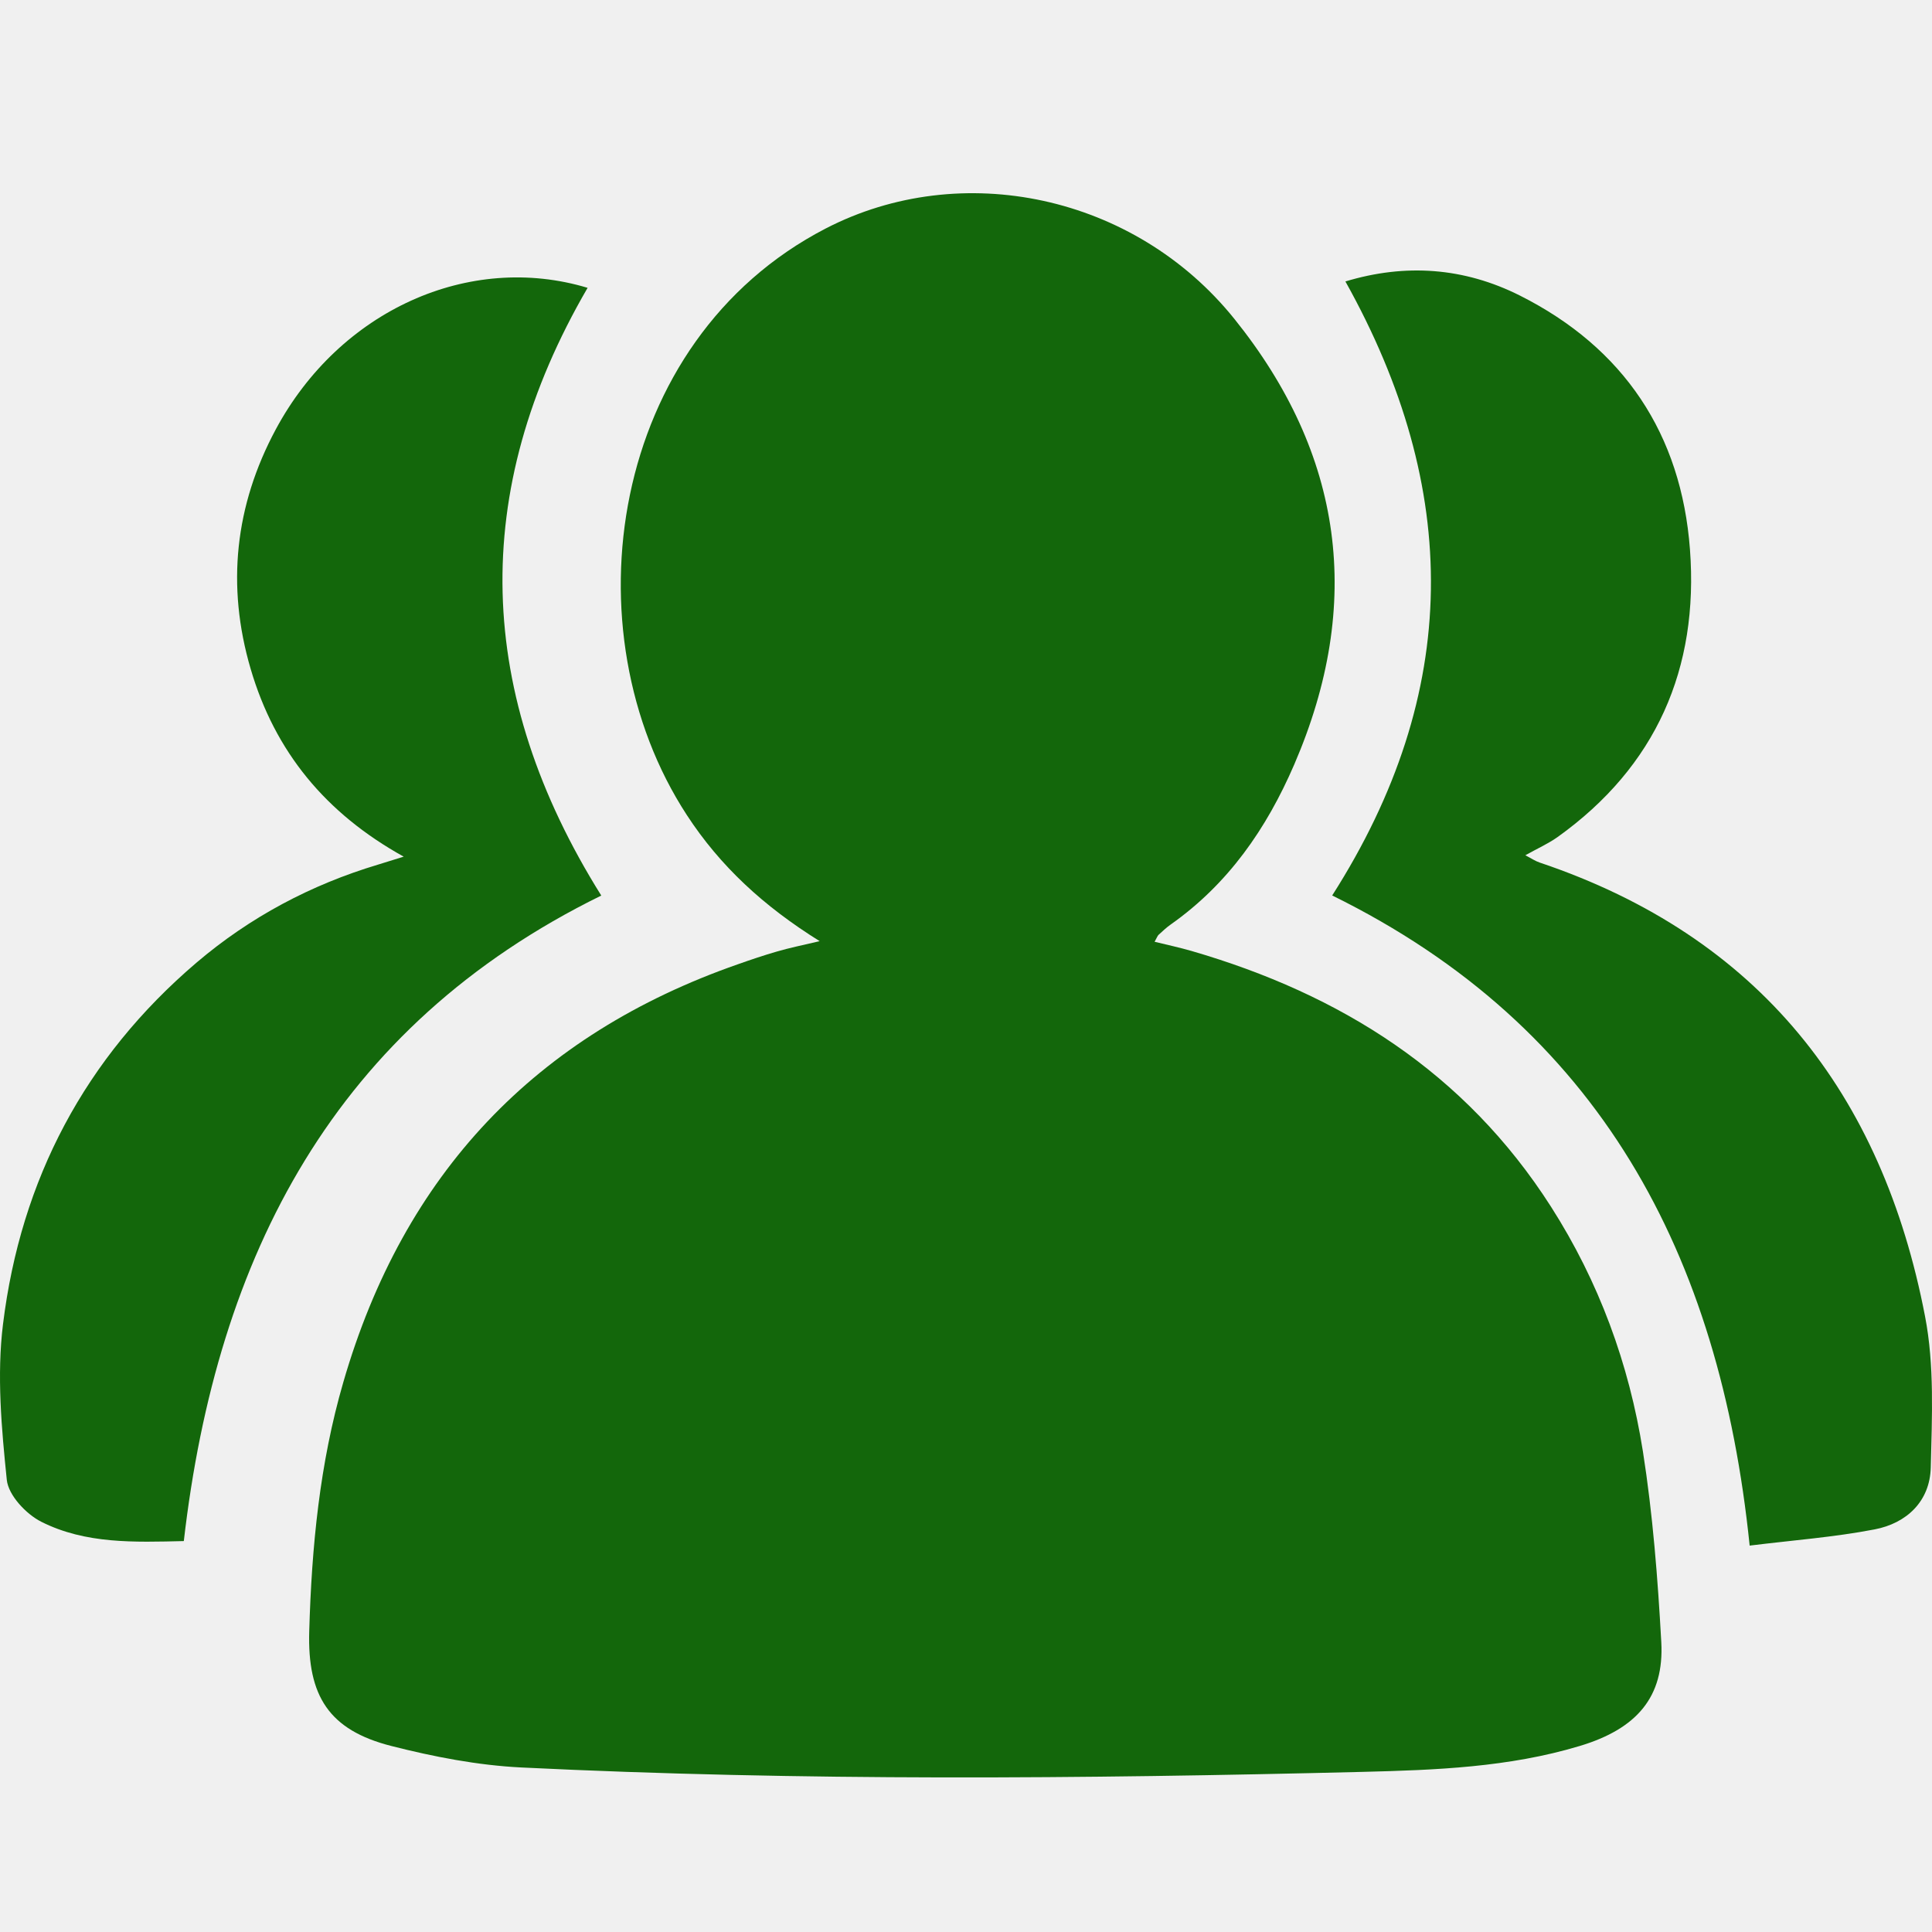
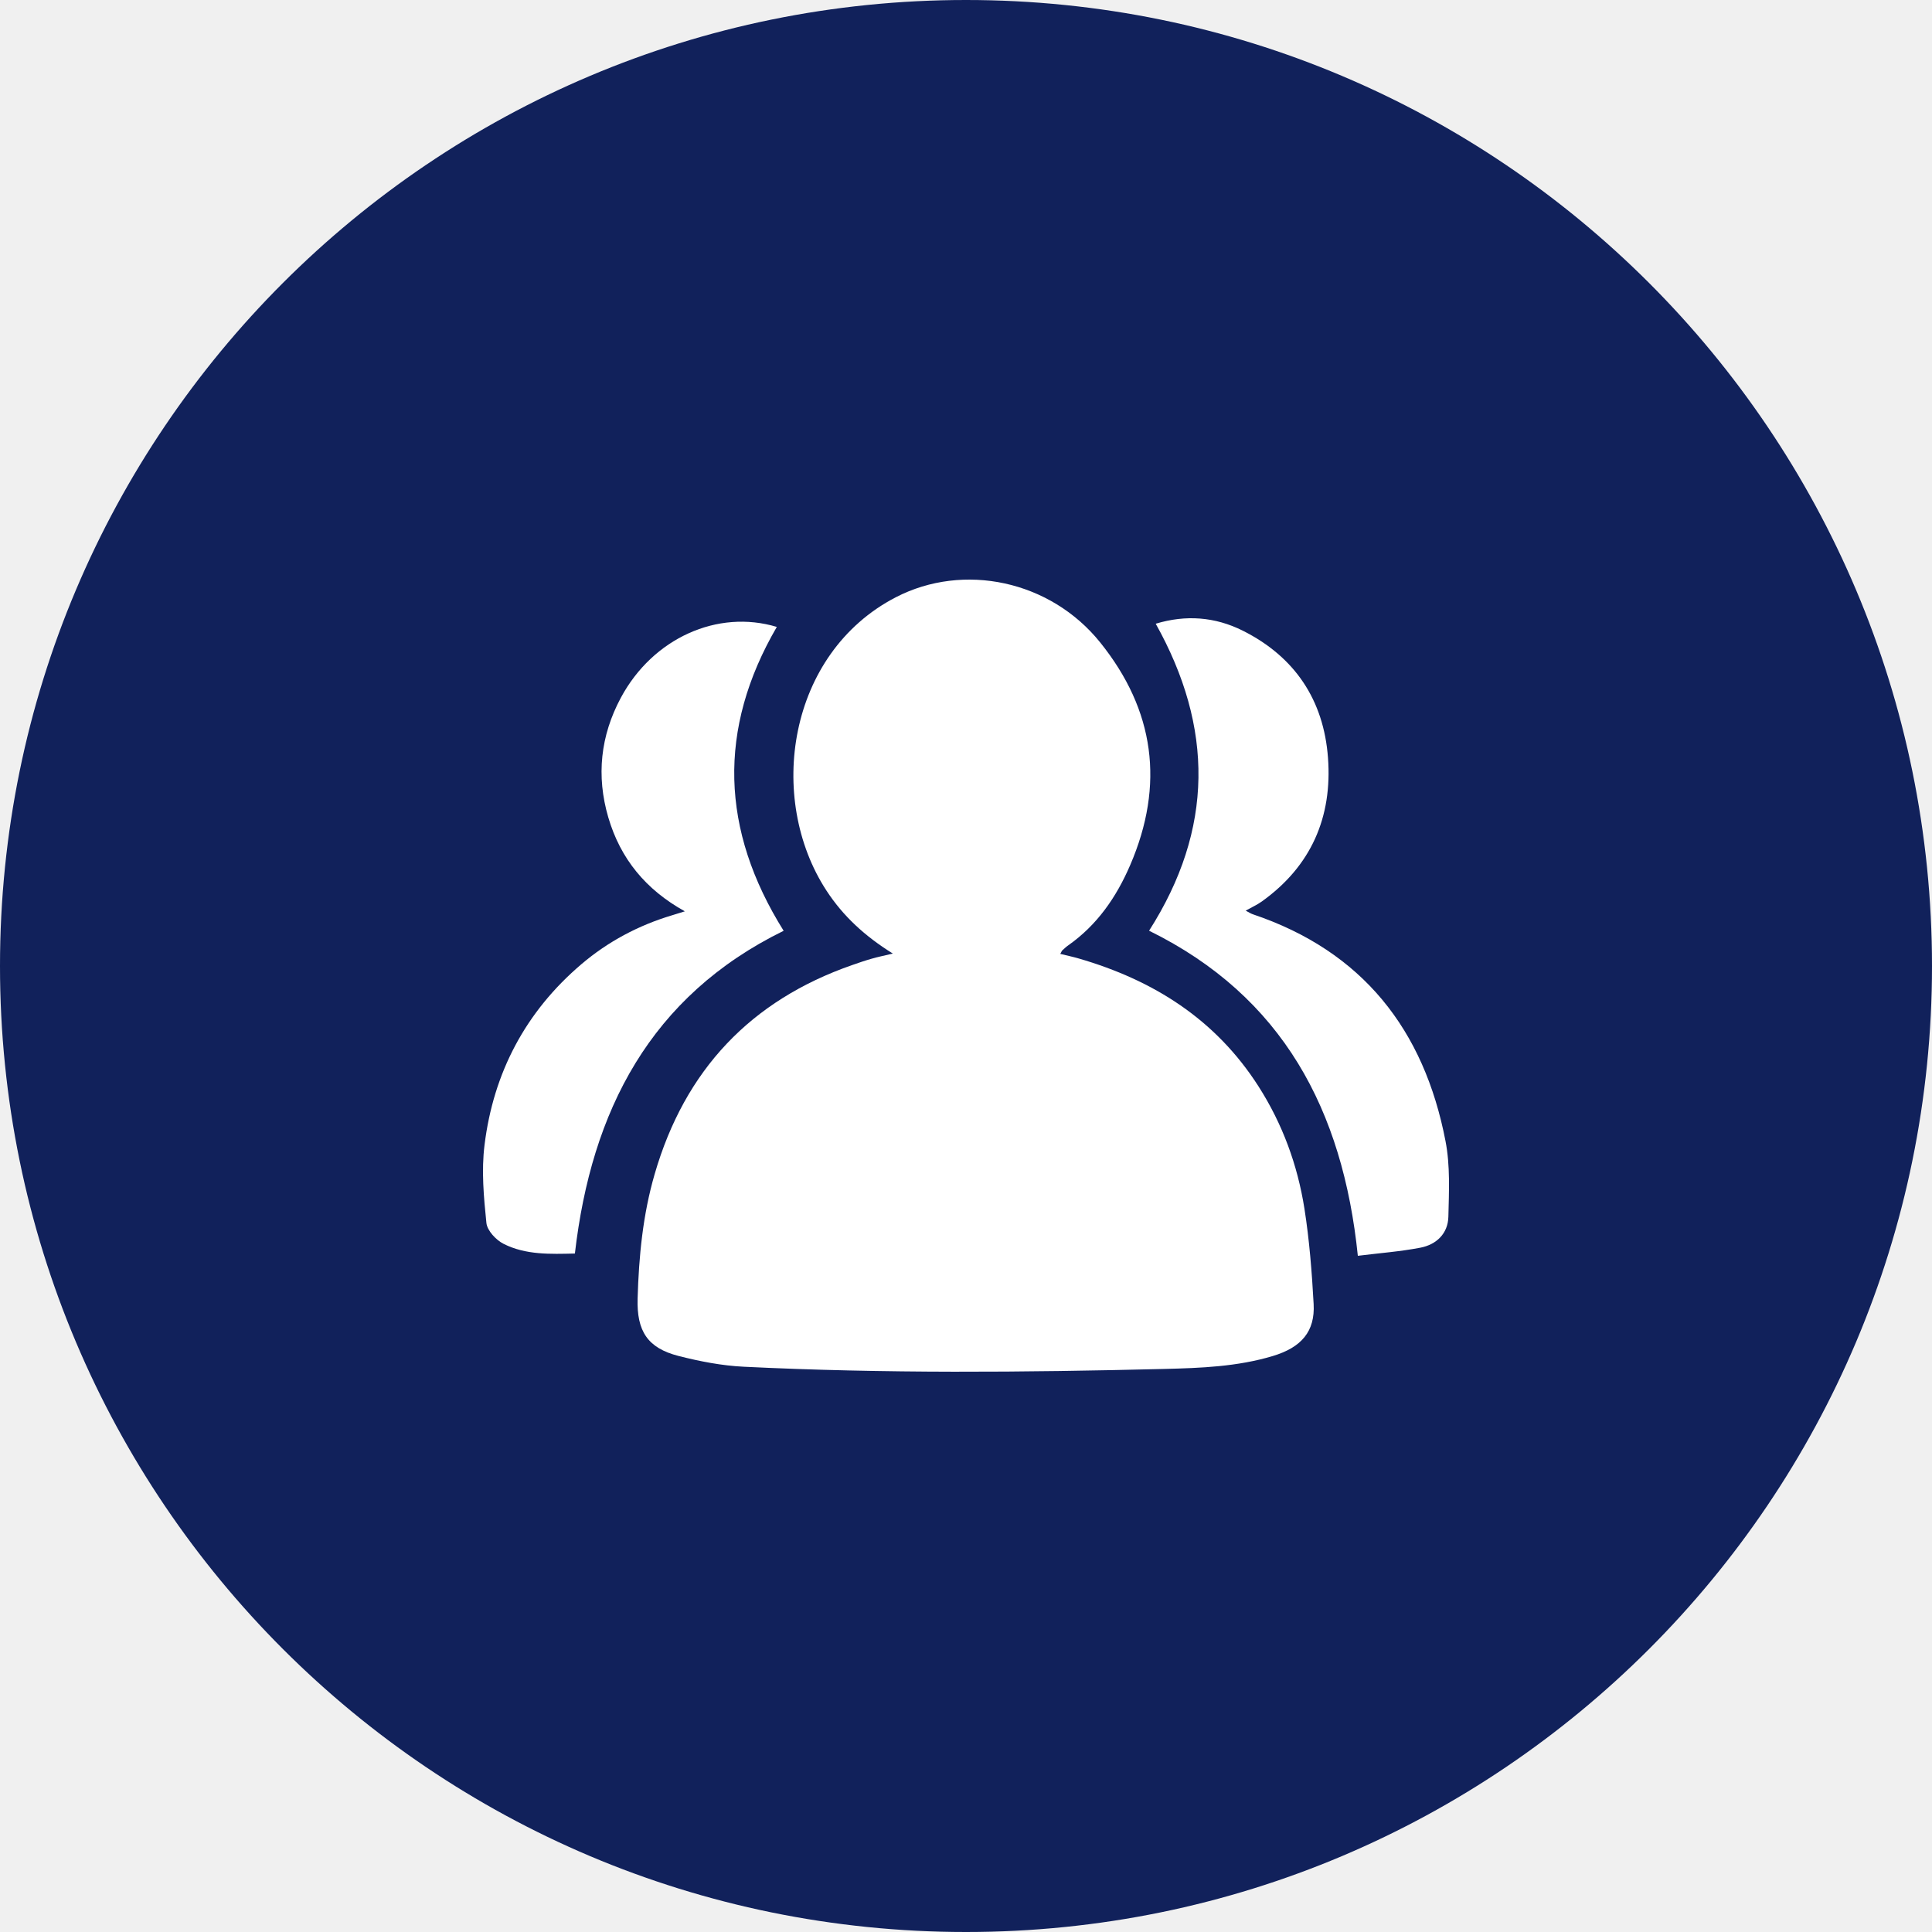
- <svg xmlns="http://www.w3.org/2000/svg" width="50" height="50" viewBox="0 0 50 50" fill="none">
-   <path d="M21.213 24.357C19.759 23.451 18.635 22.413 17.775 21.093C14.665 16.323 15.761 8.815 21.37 5.913C24.875 4.101 29.36 5.04 31.944 8.251C34.762 11.754 35.297 15.61 33.495 19.785C32.776 21.451 31.784 22.877 30.302 23.923C30.189 24.002 30.087 24.099 29.985 24.192C29.958 24.217 29.944 24.259 29.881 24.373C30.214 24.454 30.528 24.522 30.837 24.611C34.688 25.73 37.914 27.748 40.14 31.23C41.38 33.17 42.16 35.295 42.518 37.56C42.774 39.19 42.903 40.849 42.994 42.498C43.072 43.916 42.361 44.744 40.876 45.188C39.044 45.739 37.151 45.809 35.267 45.856C28.007 46.035 20.748 46.097 13.491 45.742C12.361 45.686 11.224 45.465 10.124 45.185C8.513 44.774 7.953 43.891 8.003 42.213C8.066 40.032 8.273 37.876 8.885 35.771C10.449 30.371 13.866 26.781 19.097 24.955C19.431 24.837 19.767 24.723 20.108 24.625C20.42 24.533 20.742 24.468 21.213 24.357Z" fill="#13670B" />
-   <path d="M15.207 7.449C12.132 12.737 12.299 17.962 15.561 23.177C8.663 26.563 5.61 32.49 4.757 39.883C3.48 39.913 2.214 39.961 1.068 39.383C0.675 39.185 0.218 38.697 0.176 38.3C0.039 36.964 -0.086 35.591 0.078 34.268C0.538 30.528 2.2 27.372 5.089 24.91C6.469 23.736 8.044 22.898 9.781 22.377C9.968 22.321 10.155 22.259 10.448 22.17C8.423 21.048 7.113 19.449 6.486 17.308C5.855 15.157 6.081 13.081 7.135 11.116C8.789 8.032 12.143 6.525 15.207 7.449ZM34.477 23.175C37.834 17.914 37.817 12.651 34.819 7.284C36.375 6.813 37.889 6.924 39.331 7.647C42.027 9.001 43.513 11.239 43.736 14.219C43.968 17.297 42.864 19.837 40.307 21.665C40.067 21.835 39.791 21.958 39.476 22.134C39.626 22.212 39.73 22.284 39.847 22.323C45.526 24.235 48.711 28.298 49.82 34.067C50.066 35.334 49.999 36.676 49.968 37.98C49.946 38.853 49.346 39.422 48.513 39.581C47.47 39.782 46.405 39.861 45.281 40C44.509 32.471 41.405 26.582 34.477 23.175Z" fill="#13670B" />
+ <svg xmlns="http://www.w3.org/2000/svg" width="80" height="80" viewBox="0 0 80 80" fill="none">
+   <circle cx="40" cy="40" r="40" fill="#11215B" />
+   <path d="M36.971 39.485C35.807 38.761 34.908 37.931 34.22 36.875C31.732 33.059 32.609 27.052 37.096 24.73C39.9 23.281 43.488 24.032 45.555 26.6C47.81 29.403 48.237 32.488 46.796 35.828C46.221 37.161 45.427 38.302 44.242 39.139C44.151 39.201 44.07 39.279 43.988 39.353C43.966 39.373 43.955 39.407 43.904 39.499C44.171 39.564 44.422 39.617 44.669 39.689C47.75 40.584 50.331 42.199 52.112 44.984C53.104 46.536 53.728 48.236 54.014 50.048C54.219 51.352 54.323 52.679 54.395 53.999C54.457 55.133 53.888 55.795 52.7 56.151C51.235 56.591 49.721 56.647 48.213 56.685C42.406 56.828 36.598 56.878 30.793 56.593C29.889 56.549 28.979 56.372 28.099 56.148C26.81 55.819 26.363 55.113 26.402 53.77C26.453 52.026 26.618 50.301 27.108 48.617C28.36 44.297 31.092 41.425 35.278 39.964C35.544 39.87 35.813 39.778 36.087 39.7C36.336 39.626 36.594 39.575 36.971 39.485Z" fill="white" />
+   <path d="M32.166 25.959C29.705 30.189 29.839 34.369 32.449 38.542C26.93 41.25 24.488 45.992 23.805 51.906C22.784 51.93 21.771 51.968 20.854 51.506C20.54 51.348 20.174 50.957 20.141 50.64C20.031 49.571 19.931 48.472 20.063 47.414C20.431 44.422 21.76 41.897 24.071 39.928C25.175 38.988 26.435 38.318 27.825 37.901C27.974 37.856 28.124 37.807 28.358 37.736C26.739 36.838 25.69 35.559 25.188 33.846C24.684 32.125 24.865 30.464 25.708 28.892C27.031 26.425 29.714 25.22 32.166 25.959ZM47.581 38.539C50.267 34.331 50.254 30.12 47.856 25.827C49.1 25.45 50.312 25.539 51.465 26.117C53.622 27.2 54.811 28.991 54.989 31.375C55.174 33.837 54.291 35.869 52.245 37.331C52.054 37.468 51.833 37.566 51.581 37.707C51.701 37.769 51.784 37.827 51.877 37.858C56.421 39.388 58.968 42.638 59.856 47.253C60.053 48.267 59.999 49.341 59.974 50.383C59.957 51.082 59.477 51.538 58.81 51.665C57.976 51.825 57.124 51.888 56.225 52C55.607 45.976 53.124 41.265 47.581 38.539Z" fill="white" />
</svg>
